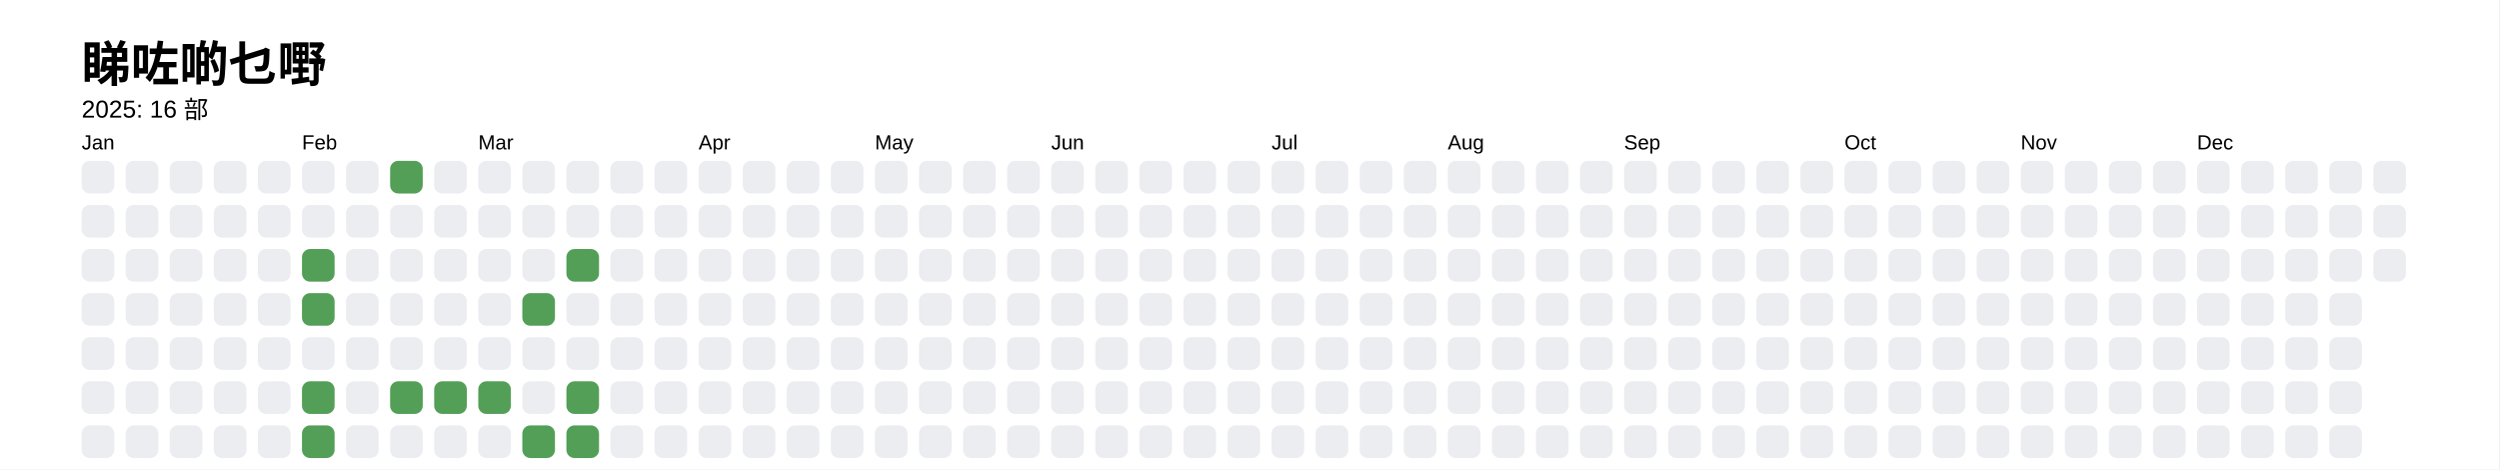
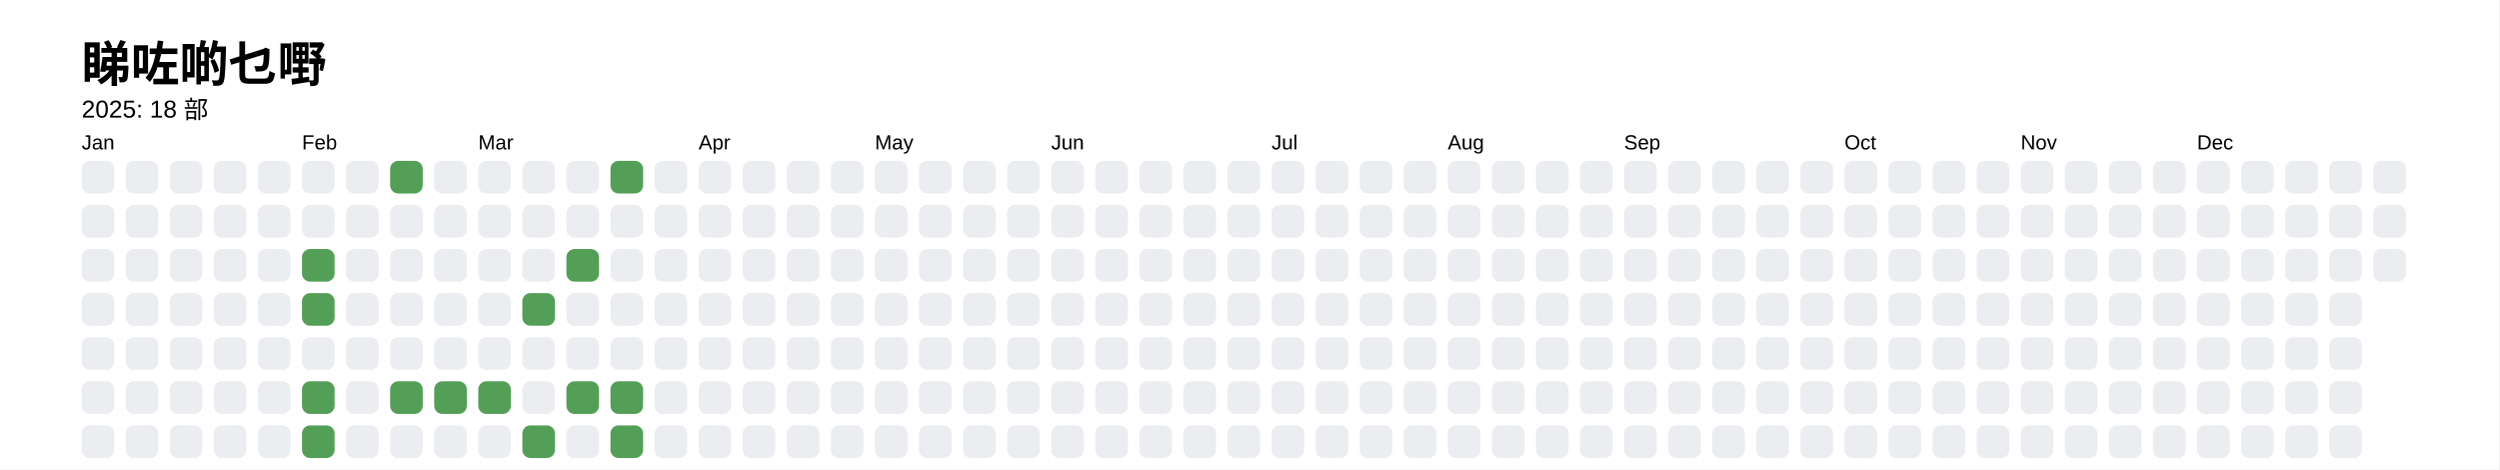
<svg xmlns="http://www.w3.org/2000/svg" baseProfile="full" height="57.5mm" version="1.1" viewBox="0,0,306.2,57.5" width="306.2mm">
  <defs />
  <rect fill="#FFFFFF" height="57.5" width="306.2" x="0" y="0" />
  <text fill="#000000" style="font-size:6px; font-family:Arial; font-weight:bold;" x="10" y="10">睇咗啲乜嘢</text>
-   <text fill="#000000" style="font-size:3px; font-family:Arial;" x="10" y="14.4">2025: 16 部</text>
+   <text fill="#000000" style="font-size:3px; font-family:Arial;" x="10" y="14.4">2025: 18 部</text>
  <text fill="#000000" style="font-size:2.5px; font-family:Arial" x="10" y="18.3">Jan</text>
  <rect fill="#EBEDF0" height="4" rx="1" ry="1" width="4" x="10" y="19.7" />
  <rect fill="#EBEDF0" height="4" rx="1" ry="1" width="4" x="10" y="25.1" />
  <rect fill="#EBEDF0" height="4" rx="1" ry="1" width="4" x="10" y="30.5" />
  <rect fill="#EBEDF0" height="4" rx="1" ry="1" width="4" x="10" y="35.9" />
  <rect fill="#EBEDF0" height="4" rx="1" ry="1" width="4" x="10" y="41.3" />
  <rect fill="#EBEDF0" height="4" rx="1" ry="1" width="4" x="10" y="46.7" />
  <rect fill="#EBEDF0" height="4" rx="1" ry="1" width="4" x="10" y="52.1" />
  <rect fill="#EBEDF0" height="4" rx="1" ry="1" width="4" x="15.4" y="19.7" />
  <rect fill="#EBEDF0" height="4" rx="1" ry="1" width="4" x="15.4" y="25.1" />
  <rect fill="#EBEDF0" height="4" rx="1" ry="1" width="4" x="15.4" y="30.5" />
  <rect fill="#EBEDF0" height="4" rx="1" ry="1" width="4" x="15.4" y="35.9" />
  <rect fill="#EBEDF0" height="4" rx="1" ry="1" width="4" x="15.4" y="41.3" />
  <rect fill="#EBEDF0" height="4" rx="1" ry="1" width="4" x="15.4" y="46.7" />
  <rect fill="#EBEDF0" height="4" rx="1" ry="1" width="4" x="15.4" y="52.1" />
  <rect fill="#EBEDF0" height="4" rx="1" ry="1" width="4" x="20.8" y="19.7" />
  <rect fill="#EBEDF0" height="4" rx="1" ry="1" width="4" x="20.8" y="25.1" />
  <rect fill="#EBEDF0" height="4" rx="1" ry="1" width="4" x="20.8" y="30.5" />
  <rect fill="#EBEDF0" height="4" rx="1" ry="1" width="4" x="20.8" y="35.9" />
  <rect fill="#EBEDF0" height="4" rx="1" ry="1" width="4" x="20.8" y="41.3" />
  <rect fill="#EBEDF0" height="4" rx="1" ry="1" width="4" x="20.8" y="46.7" />
  <rect fill="#EBEDF0" height="4" rx="1" ry="1" width="4" x="20.8" y="52.1" />
  <rect fill="#EBEDF0" height="4" rx="1" ry="1" width="4" x="26.2" y="19.7" />
  <rect fill="#EBEDF0" height="4" rx="1" ry="1" width="4" x="26.2" y="25.1" />
  <rect fill="#EBEDF0" height="4" rx="1" ry="1" width="4" x="26.2" y="30.5" />
  <rect fill="#EBEDF0" height="4" rx="1" ry="1" width="4" x="26.2" y="35.9" />
  <rect fill="#EBEDF0" height="4" rx="1" ry="1" width="4" x="26.2" y="41.3" />
  <rect fill="#EBEDF0" height="4" rx="1" ry="1" width="4" x="26.2" y="46.7" />
  <rect fill="#EBEDF0" height="4" rx="1" ry="1" width="4" x="26.2" y="52.1" />
  <rect fill="#EBEDF0" height="4" rx="1" ry="1" width="4" x="31.6" y="19.7" />
  <rect fill="#EBEDF0" height="4" rx="1" ry="1" width="4" x="31.6" y="25.1" />
  <rect fill="#EBEDF0" height="4" rx="1" ry="1" width="4" x="31.6" y="30.5" />
  <rect fill="#EBEDF0" height="4" rx="1" ry="1" width="4" x="31.6" y="35.9" />
  <rect fill="#EBEDF0" height="4" rx="1" ry="1" width="4" x="31.6" y="41.3" />
  <rect fill="#EBEDF0" height="4" rx="1" ry="1" width="4" x="31.6" y="46.7" />
  <rect fill="#EBEDF0" height="4" rx="1" ry="1" width="4" x="31.6" y="52.1" />
  <text fill="#000000" style="font-size:2.5px; font-family:Arial" x="37.0" y="18.3">Feb</text>
  <rect fill="#EBEDF0" height="4" rx="1" ry="1" width="4" x="37.0" y="19.7" />
  <rect fill="#EBEDF0" height="4" rx="1" ry="1" width="4" x="37.0" y="25.1" />
  <rect fill="#549F57" height="4" rx="1" ry="1" width="4" x="37.0" y="30.5" />
  <rect fill="#549F57" height="4" rx="1" ry="1" width="4" x="37.0" y="35.9" />
  <rect fill="#EBEDF0" height="4" rx="1" ry="1" width="4" x="37.0" y="41.3" />
  <rect fill="#549F57" height="4" rx="1" ry="1" width="4" x="37.0" y="46.7" />
  <rect fill="#549F57" height="4" rx="1" ry="1" width="4" x="37.0" y="52.1" />
  <rect fill="#EBEDF0" height="4" rx="1" ry="1" width="4" x="42.4" y="19.7" />
  <rect fill="#EBEDF0" height="4" rx="1" ry="1" width="4" x="42.4" y="25.1" />
  <rect fill="#EBEDF0" height="4" rx="1" ry="1" width="4" x="42.4" y="30.5" />
  <rect fill="#EBEDF0" height="4" rx="1" ry="1" width="4" x="42.4" y="35.9" />
  <rect fill="#EBEDF0" height="4" rx="1" ry="1" width="4" x="42.4" y="41.3" />
  <rect fill="#EBEDF0" height="4" rx="1" ry="1" width="4" x="42.4" y="46.7" />
  <rect fill="#EBEDF0" height="4" rx="1" ry="1" width="4" x="42.4" y="52.1" />
  <rect fill="#549F57" height="4" rx="1" ry="1" width="4" x="47.8" y="19.7" />
  <rect fill="#EBEDF0" height="4" rx="1" ry="1" width="4" x="47.8" y="25.1" />
  <rect fill="#EBEDF0" height="4" rx="1" ry="1" width="4" x="47.8" y="30.5" />
  <rect fill="#EBEDF0" height="4" rx="1" ry="1" width="4" x="47.8" y="35.9" />
  <rect fill="#EBEDF0" height="4" rx="1" ry="1" width="4" x="47.8" y="41.3" />
  <rect fill="#549F57" height="4" rx="1" ry="1" width="4" x="47.8" y="46.7" />
  <rect fill="#EBEDF0" height="4" rx="1" ry="1" width="4" x="47.8" y="52.1" />
  <rect fill="#EBEDF0" height="4" rx="1" ry="1" width="4" x="53.2" y="19.7" />
  <rect fill="#EBEDF0" height="4" rx="1" ry="1" width="4" x="53.2" y="25.1" />
  <rect fill="#EBEDF0" height="4" rx="1" ry="1" width="4" x="53.2" y="30.5" />
  <rect fill="#EBEDF0" height="4" rx="1" ry="1" width="4" x="53.2" y="35.9" />
  <rect fill="#EBEDF0" height="4" rx="1" ry="1" width="4" x="53.2" y="41.3" />
  <rect fill="#549F57" height="4" rx="1" ry="1" width="4" x="53.2" y="46.7" />
  <rect fill="#EBEDF0" height="4" rx="1" ry="1" width="4" x="53.2" y="52.1" />
  <text fill="#000000" style="font-size:2.5px; font-family:Arial" x="58.6" y="18.3">Mar</text>
  <rect fill="#EBEDF0" height="4" rx="1" ry="1" width="4" x="58.6" y="19.7" />
  <rect fill="#EBEDF0" height="4" rx="1" ry="1" width="4" x="58.6" y="25.1" />
  <rect fill="#EBEDF0" height="4" rx="1" ry="1" width="4" x="58.6" y="30.5" />
  <rect fill="#EBEDF0" height="4" rx="1" ry="1" width="4" x="58.6" y="35.9" />
  <rect fill="#EBEDF0" height="4" rx="1" ry="1" width="4" x="58.6" y="41.3" />
  <rect fill="#549F57" height="4" rx="1" ry="1" width="4" x="58.6" y="46.7" />
  <rect fill="#EBEDF0" height="4" rx="1" ry="1" width="4" x="58.6" y="52.1" />
  <rect fill="#EBEDF0" height="4" rx="1" ry="1" width="4" x="64" y="19.7" />
  <rect fill="#EBEDF0" height="4" rx="1" ry="1" width="4" x="64" y="25.1" />
  <rect fill="#EBEDF0" height="4" rx="1" ry="1" width="4" x="64" y="30.5" />
  <rect fill="#549F57" height="4" rx="1" ry="1" width="4" x="64" y="35.9" />
  <rect fill="#EBEDF0" height="4" rx="1" ry="1" width="4" x="64" y="41.3" />
  <rect fill="#EBEDF0" height="4" rx="1" ry="1" width="4" x="64" y="46.7" />
  <rect fill="#549F57" height="4" rx="1" ry="1" width="4" x="64" y="52.1" />
  <rect fill="#EBEDF0" height="4" rx="1" ry="1" width="4" x="69.4" y="19.7" />
  <rect fill="#EBEDF0" height="4" rx="1" ry="1" width="4" x="69.4" y="25.1" />
  <rect fill="#549F57" height="4" rx="1" ry="1" width="4" x="69.4" y="30.5" />
  <rect fill="#EBEDF0" height="4" rx="1" ry="1" width="4" x="69.4" y="35.9" />
  <rect fill="#EBEDF0" height="4" rx="1" ry="1" width="4" x="69.4" y="41.3" />
  <rect fill="#549F57" height="4" rx="1" ry="1" width="4" x="69.4" y="46.7" />
-   <rect fill="#549F57" height="4" rx="1" ry="1" width="4" x="69.4" y="52.1" />
-   <rect fill="#EBEDF0" height="4" rx="1" ry="1" width="4" x="74.8" y="19.7" />
+   <rect fill="#EBEDF0" height="4" rx="1" ry="1" width="4" x="69.4" y="52.1" />
+   <rect fill="#549F57" height="4" rx="1" ry="1" width="4" x="74.8" y="19.7" />
  <rect fill="#EBEDF0" height="4" rx="1" ry="1" width="4" x="74.8" y="25.1" />
  <rect fill="#EBEDF0" height="4" rx="1" ry="1" width="4" x="74.8" y="30.5" />
  <rect fill="#EBEDF0" height="4" rx="1" ry="1" width="4" x="74.8" y="35.9" />
  <rect fill="#EBEDF0" height="4" rx="1" ry="1" width="4" x="74.8" y="41.3" />
-   <rect fill="#EBEDF0" height="4" rx="1" ry="1" width="4" x="74.8" y="46.7" />
-   <rect fill="#EBEDF0" height="4" rx="1" ry="1" width="4" x="74.8" y="52.1" />
+   <rect fill="#549F57" height="4" rx="1" ry="1" width="4" x="74.8" y="46.7" />
+   <rect fill="#549F57" height="4" rx="1" ry="1" width="4" x="74.8" y="52.1" />
  <rect fill="#EBEDF0" height="4" rx="1" ry="1" width="4" x="80.2" y="19.7" />
  <rect fill="#EBEDF0" height="4" rx="1" ry="1" width="4" x="80.2" y="25.1" />
  <rect fill="#EBEDF0" height="4" rx="1" ry="1" width="4" x="80.2" y="30.5" />
  <rect fill="#EBEDF0" height="4" rx="1" ry="1" width="4" x="80.2" y="35.9" />
  <rect fill="#EBEDF0" height="4" rx="1" ry="1" width="4" x="80.2" y="41.3" />
  <rect fill="#EBEDF0" height="4" rx="1" ry="1" width="4" x="80.2" y="46.7" />
  <rect fill="#EBEDF0" height="4" rx="1" ry="1" width="4" x="80.2" y="52.1" />
  <text fill="#000000" style="font-size:2.5px; font-family:Arial" x="85.6" y="18.3">Apr</text>
  <rect fill="#EBEDF0" height="4" rx="1" ry="1" width="4" x="85.6" y="19.7" />
  <rect fill="#EBEDF0" height="4" rx="1" ry="1" width="4" x="85.6" y="25.1" />
  <rect fill="#EBEDF0" height="4" rx="1" ry="1" width="4" x="85.6" y="30.5" />
  <rect fill="#EBEDF0" height="4" rx="1" ry="1" width="4" x="85.6" y="35.9" />
  <rect fill="#EBEDF0" height="4" rx="1" ry="1" width="4" x="85.6" y="41.3" />
  <rect fill="#EBEDF0" height="4" rx="1" ry="1" width="4" x="85.6" y="46.7" />
  <rect fill="#EBEDF0" height="4" rx="1" ry="1" width="4" x="85.6" y="52.1" />
  <rect fill="#EBEDF0" height="4" rx="1" ry="1" width="4" x="91" y="19.7" />
  <rect fill="#EBEDF0" height="4" rx="1" ry="1" width="4" x="91" y="25.1" />
  <rect fill="#EBEDF0" height="4" rx="1" ry="1" width="4" x="91" y="30.5" />
  <rect fill="#EBEDF0" height="4" rx="1" ry="1" width="4" x="91" y="35.9" />
  <rect fill="#EBEDF0" height="4" rx="1" ry="1" width="4" x="91" y="41.3" />
  <rect fill="#EBEDF0" height="4" rx="1" ry="1" width="4" x="91" y="46.7" />
  <rect fill="#EBEDF0" height="4" rx="1" ry="1" width="4" x="91" y="52.1" />
  <rect fill="#EBEDF0" height="4" rx="1" ry="1" width="4" x="96.4" y="19.7" />
  <rect fill="#EBEDF0" height="4" rx="1" ry="1" width="4" x="96.4" y="25.1" />
  <rect fill="#EBEDF0" height="4" rx="1" ry="1" width="4" x="96.4" y="30.5" />
  <rect fill="#EBEDF0" height="4" rx="1" ry="1" width="4" x="96.4" y="35.9" />
  <rect fill="#EBEDF0" height="4" rx="1" ry="1" width="4" x="96.4" y="41.3" />
  <rect fill="#EBEDF0" height="4" rx="1" ry="1" width="4" x="96.4" y="46.7" />
  <rect fill="#EBEDF0" height="4" rx="1" ry="1" width="4" x="96.4" y="52.1" />
  <rect fill="#EBEDF0" height="4" rx="1" ry="1" width="4" x="101.8" y="19.7" />
  <rect fill="#EBEDF0" height="4" rx="1" ry="1" width="4" x="101.8" y="25.1" />
  <rect fill="#EBEDF0" height="4" rx="1" ry="1" width="4" x="101.8" y="30.5" />
  <rect fill="#EBEDF0" height="4" rx="1" ry="1" width="4" x="101.8" y="35.9" />
  <rect fill="#EBEDF0" height="4" rx="1" ry="1" width="4" x="101.8" y="41.3" />
  <rect fill="#EBEDF0" height="4" rx="1" ry="1" width="4" x="101.8" y="46.7" />
  <rect fill="#EBEDF0" height="4" rx="1" ry="1" width="4" x="101.8" y="52.1" />
  <text fill="#000000" style="font-size:2.5px; font-family:Arial" x="107.2" y="18.3">May</text>
  <rect fill="#EBEDF0" height="4" rx="1" ry="1" width="4" x="107.2" y="19.7" />
  <rect fill="#EBEDF0" height="4" rx="1" ry="1" width="4" x="107.2" y="25.1" />
  <rect fill="#EBEDF0" height="4" rx="1" ry="1" width="4" x="107.2" y="30.5" />
  <rect fill="#EBEDF0" height="4" rx="1" ry="1" width="4" x="107.2" y="35.9" />
  <rect fill="#EBEDF0" height="4" rx="1" ry="1" width="4" x="107.2" y="41.3" />
  <rect fill="#EBEDF0" height="4" rx="1" ry="1" width="4" x="107.2" y="46.7" />
  <rect fill="#EBEDF0" height="4" rx="1" ry="1" width="4" x="107.2" y="52.1" />
  <rect fill="#EBEDF0" height="4" rx="1" ry="1" width="4" x="112.6" y="19.7" />
  <rect fill="#EBEDF0" height="4" rx="1" ry="1" width="4" x="112.6" y="25.1" />
  <rect fill="#EBEDF0" height="4" rx="1" ry="1" width="4" x="112.6" y="30.5" />
  <rect fill="#EBEDF0" height="4" rx="1" ry="1" width="4" x="112.6" y="35.9" />
  <rect fill="#EBEDF0" height="4" rx="1" ry="1" width="4" x="112.6" y="41.3" />
  <rect fill="#EBEDF0" height="4" rx="1" ry="1" width="4" x="112.6" y="46.7" />
  <rect fill="#EBEDF0" height="4" rx="1" ry="1" width="4" x="112.6" y="52.1" />
  <rect fill="#EBEDF0" height="4" rx="1" ry="1" width="4" x="118" y="19.7" />
  <rect fill="#EBEDF0" height="4" rx="1" ry="1" width="4" x="118" y="25.1" />
  <rect fill="#EBEDF0" height="4" rx="1" ry="1" width="4" x="118" y="30.5" />
  <rect fill="#EBEDF0" height="4" rx="1" ry="1" width="4" x="118" y="35.9" />
  <rect fill="#EBEDF0" height="4" rx="1" ry="1" width="4" x="118" y="41.3" />
  <rect fill="#EBEDF0" height="4" rx="1" ry="1" width="4" x="118" y="46.7" />
  <rect fill="#EBEDF0" height="4" rx="1" ry="1" width="4" x="118" y="52.1" />
  <rect fill="#EBEDF0" height="4" rx="1" ry="1" width="4" x="123.4" y="19.7" />
  <rect fill="#EBEDF0" height="4" rx="1" ry="1" width="4" x="123.4" y="25.1" />
  <rect fill="#EBEDF0" height="4" rx="1" ry="1" width="4" x="123.4" y="30.5" />
  <rect fill="#EBEDF0" height="4" rx="1" ry="1" width="4" x="123.4" y="35.9" />
  <rect fill="#EBEDF0" height="4" rx="1" ry="1" width="4" x="123.4" y="41.3" />
  <rect fill="#EBEDF0" height="4" rx="1" ry="1" width="4" x="123.4" y="46.7" />
  <rect fill="#EBEDF0" height="4" rx="1" ry="1" width="4" x="123.4" y="52.1" />
  <text fill="#000000" style="font-size:2.5px; font-family:Arial" x="128.8" y="18.3">Jun</text>
  <rect fill="#EBEDF0" height="4" rx="1" ry="1" width="4" x="128.8" y="19.7" />
  <rect fill="#EBEDF0" height="4" rx="1" ry="1" width="4" x="128.8" y="25.1" />
  <rect fill="#EBEDF0" height="4" rx="1" ry="1" width="4" x="128.8" y="30.5" />
  <rect fill="#EBEDF0" height="4" rx="1" ry="1" width="4" x="128.8" y="35.9" />
  <rect fill="#EBEDF0" height="4" rx="1" ry="1" width="4" x="128.8" y="41.3" />
  <rect fill="#EBEDF0" height="4" rx="1" ry="1" width="4" x="128.8" y="46.7" />
  <rect fill="#EBEDF0" height="4" rx="1" ry="1" width="4" x="128.8" y="52.1" />
  <rect fill="#EBEDF0" height="4" rx="1" ry="1" width="4" x="134.2" y="19.7" />
  <rect fill="#EBEDF0" height="4" rx="1" ry="1" width="4" x="134.2" y="25.1" />
  <rect fill="#EBEDF0" height="4" rx="1" ry="1" width="4" x="134.2" y="30.5" />
  <rect fill="#EBEDF0" height="4" rx="1" ry="1" width="4" x="134.2" y="35.9" />
  <rect fill="#EBEDF0" height="4" rx="1" ry="1" width="4" x="134.2" y="41.3" />
  <rect fill="#EBEDF0" height="4" rx="1" ry="1" width="4" x="134.2" y="46.7" />
  <rect fill="#EBEDF0" height="4" rx="1" ry="1" width="4" x="134.2" y="52.1" />
  <rect fill="#EBEDF0" height="4" rx="1" ry="1" width="4" x="139.6" y="19.7" />
  <rect fill="#EBEDF0" height="4" rx="1" ry="1" width="4" x="139.6" y="25.1" />
  <rect fill="#EBEDF0" height="4" rx="1" ry="1" width="4" x="139.6" y="30.5" />
  <rect fill="#EBEDF0" height="4" rx="1" ry="1" width="4" x="139.6" y="35.9" />
  <rect fill="#EBEDF0" height="4" rx="1" ry="1" width="4" x="139.6" y="41.3" />
  <rect fill="#EBEDF0" height="4" rx="1" ry="1" width="4" x="139.6" y="46.7" />
  <rect fill="#EBEDF0" height="4" rx="1" ry="1" width="4" x="139.6" y="52.1" />
  <rect fill="#EBEDF0" height="4" rx="1" ry="1" width="4" x="145" y="19.7" />
  <rect fill="#EBEDF0" height="4" rx="1" ry="1" width="4" x="145" y="25.1" />
  <rect fill="#EBEDF0" height="4" rx="1" ry="1" width="4" x="145" y="30.5" />
  <rect fill="#EBEDF0" height="4" rx="1" ry="1" width="4" x="145" y="35.9" />
  <rect fill="#EBEDF0" height="4" rx="1" ry="1" width="4" x="145" y="41.3" />
  <rect fill="#EBEDF0" height="4" rx="1" ry="1" width="4" x="145" y="46.7" />
  <rect fill="#EBEDF0" height="4" rx="1" ry="1" width="4" x="145" y="52.1" />
  <rect fill="#EBEDF0" height="4" rx="1" ry="1" width="4" x="150.4" y="19.7" />
  <rect fill="#EBEDF0" height="4" rx="1" ry="1" width="4" x="150.4" y="25.1" />
  <rect fill="#EBEDF0" height="4" rx="1" ry="1" width="4" x="150.4" y="30.5" />
  <rect fill="#EBEDF0" height="4" rx="1" ry="1" width="4" x="150.4" y="35.9" />
  <rect fill="#EBEDF0" height="4" rx="1" ry="1" width="4" x="150.4" y="41.3" />
  <rect fill="#EBEDF0" height="4" rx="1" ry="1" width="4" x="150.4" y="46.7" />
  <rect fill="#EBEDF0" height="4" rx="1" ry="1" width="4" x="150.4" y="52.1" />
  <text fill="#000000" style="font-size:2.5px; font-family:Arial" x="155.8" y="18.3">Jul</text>
  <rect fill="#EBEDF0" height="4" rx="1" ry="1" width="4" x="155.8" y="19.7" />
  <rect fill="#EBEDF0" height="4" rx="1" ry="1" width="4" x="155.8" y="25.1" />
  <rect fill="#EBEDF0" height="4" rx="1" ry="1" width="4" x="155.8" y="30.5" />
  <rect fill="#EBEDF0" height="4" rx="1" ry="1" width="4" x="155.8" y="35.9" />
  <rect fill="#EBEDF0" height="4" rx="1" ry="1" width="4" x="155.8" y="41.3" />
  <rect fill="#EBEDF0" height="4" rx="1" ry="1" width="4" x="155.8" y="46.7" />
  <rect fill="#EBEDF0" height="4" rx="1" ry="1" width="4" x="155.8" y="52.1" />
  <rect fill="#EBEDF0" height="4" rx="1" ry="1" width="4" x="161.2" y="19.7" />
  <rect fill="#EBEDF0" height="4" rx="1" ry="1" width="4" x="161.2" y="25.1" />
  <rect fill="#EBEDF0" height="4" rx="1" ry="1" width="4" x="161.2" y="30.5" />
  <rect fill="#EBEDF0" height="4" rx="1" ry="1" width="4" x="161.2" y="35.9" />
  <rect fill="#EBEDF0" height="4" rx="1" ry="1" width="4" x="161.2" y="41.3" />
  <rect fill="#EBEDF0" height="4" rx="1" ry="1" width="4" x="161.2" y="46.7" />
  <rect fill="#EBEDF0" height="4" rx="1" ry="1" width="4" x="161.2" y="52.1" />
  <rect fill="#EBEDF0" height="4" rx="1" ry="1" width="4" x="166.6" y="19.7" />
  <rect fill="#EBEDF0" height="4" rx="1" ry="1" width="4" x="166.6" y="25.1" />
  <rect fill="#EBEDF0" height="4" rx="1" ry="1" width="4" x="166.6" y="30.5" />
  <rect fill="#EBEDF0" height="4" rx="1" ry="1" width="4" x="166.6" y="35.9" />
  <rect fill="#EBEDF0" height="4" rx="1" ry="1" width="4" x="166.6" y="41.3" />
  <rect fill="#EBEDF0" height="4" rx="1" ry="1" width="4" x="166.6" y="46.7" />
  <rect fill="#EBEDF0" height="4" rx="1" ry="1" width="4" x="166.6" y="52.1" />
  <rect fill="#EBEDF0" height="4" rx="1" ry="1" width="4" x="172" y="19.7" />
  <rect fill="#EBEDF0" height="4" rx="1" ry="1" width="4" x="172" y="25.1" />
  <rect fill="#EBEDF0" height="4" rx="1" ry="1" width="4" x="172" y="30.5" />
  <rect fill="#EBEDF0" height="4" rx="1" ry="1" width="4" x="172" y="35.9" />
  <rect fill="#EBEDF0" height="4" rx="1" ry="1" width="4" x="172" y="41.3" />
  <rect fill="#EBEDF0" height="4" rx="1" ry="1" width="4" x="172" y="46.7" />
  <rect fill="#EBEDF0" height="4" rx="1" ry="1" width="4" x="172" y="52.1" />
  <text fill="#000000" style="font-size:2.5px; font-family:Arial" x="177.4" y="18.3">Aug</text>
  <rect fill="#EBEDF0" height="4" rx="1" ry="1" width="4" x="177.4" y="19.7" />
  <rect fill="#EBEDF0" height="4" rx="1" ry="1" width="4" x="177.4" y="25.1" />
  <rect fill="#EBEDF0" height="4" rx="1" ry="1" width="4" x="177.4" y="30.5" />
  <rect fill="#EBEDF0" height="4" rx="1" ry="1" width="4" x="177.4" y="35.9" />
  <rect fill="#EBEDF0" height="4" rx="1" ry="1" width="4" x="177.4" y="41.3" />
  <rect fill="#EBEDF0" height="4" rx="1" ry="1" width="4" x="177.4" y="46.7" />
  <rect fill="#EBEDF0" height="4" rx="1" ry="1" width="4" x="177.4" y="52.1" />
  <rect fill="#EBEDF0" height="4" rx="1" ry="1" width="4" x="182.8" y="19.7" />
  <rect fill="#EBEDF0" height="4" rx="1" ry="1" width="4" x="182.8" y="25.1" />
  <rect fill="#EBEDF0" height="4" rx="1" ry="1" width="4" x="182.8" y="30.5" />
  <rect fill="#EBEDF0" height="4" rx="1" ry="1" width="4" x="182.8" y="35.9" />
  <rect fill="#EBEDF0" height="4" rx="1" ry="1" width="4" x="182.8" y="41.3" />
  <rect fill="#EBEDF0" height="4" rx="1" ry="1" width="4" x="182.8" y="46.7" />
  <rect fill="#EBEDF0" height="4" rx="1" ry="1" width="4" x="182.8" y="52.1" />
  <rect fill="#EBEDF0" height="4" rx="1" ry="1" width="4" x="188.2" y="19.7" />
  <rect fill="#EBEDF0" height="4" rx="1" ry="1" width="4" x="188.2" y="25.1" />
  <rect fill="#EBEDF0" height="4" rx="1" ry="1" width="4" x="188.2" y="30.5" />
  <rect fill="#EBEDF0" height="4" rx="1" ry="1" width="4" x="188.2" y="35.9" />
  <rect fill="#EBEDF0" height="4" rx="1" ry="1" width="4" x="188.2" y="41.3" />
  <rect fill="#EBEDF0" height="4" rx="1" ry="1" width="4" x="188.2" y="46.7" />
  <rect fill="#EBEDF0" height="4" rx="1" ry="1" width="4" x="188.2" y="52.1" />
  <rect fill="#EBEDF0" height="4" rx="1" ry="1" width="4" x="193.6" y="19.7" />
  <rect fill="#EBEDF0" height="4" rx="1" ry="1" width="4" x="193.6" y="25.1" />
  <rect fill="#EBEDF0" height="4" rx="1" ry="1" width="4" x="193.6" y="30.5" />
  <rect fill="#EBEDF0" height="4" rx="1" ry="1" width="4" x="193.6" y="35.9" />
  <rect fill="#EBEDF0" height="4" rx="1" ry="1" width="4" x="193.6" y="41.3" />
  <rect fill="#EBEDF0" height="4" rx="1" ry="1" width="4" x="193.6" y="46.7" />
  <rect fill="#EBEDF0" height="4" rx="1" ry="1" width="4" x="193.6" y="52.1" />
  <text fill="#000000" style="font-size:2.5px; font-family:Arial" x="199" y="18.3">Sep</text>
  <rect fill="#EBEDF0" height="4" rx="1" ry="1" width="4" x="199" y="19.7" />
  <rect fill="#EBEDF0" height="4" rx="1" ry="1" width="4" x="199" y="25.1" />
  <rect fill="#EBEDF0" height="4" rx="1" ry="1" width="4" x="199" y="30.5" />
  <rect fill="#EBEDF0" height="4" rx="1" ry="1" width="4" x="199" y="35.9" />
  <rect fill="#EBEDF0" height="4" rx="1" ry="1" width="4" x="199" y="41.3" />
  <rect fill="#EBEDF0" height="4" rx="1" ry="1" width="4" x="199" y="46.7" />
  <rect fill="#EBEDF0" height="4" rx="1" ry="1" width="4" x="199" y="52.1" />
  <rect fill="#EBEDF0" height="4" rx="1" ry="1" width="4" x="204.4" y="19.7" />
  <rect fill="#EBEDF0" height="4" rx="1" ry="1" width="4" x="204.4" y="25.1" />
  <rect fill="#EBEDF0" height="4" rx="1" ry="1" width="4" x="204.4" y="30.5" />
  <rect fill="#EBEDF0" height="4" rx="1" ry="1" width="4" x="204.4" y="35.9" />
  <rect fill="#EBEDF0" height="4" rx="1" ry="1" width="4" x="204.4" y="41.3" />
  <rect fill="#EBEDF0" height="4" rx="1" ry="1" width="4" x="204.4" y="46.7" />
  <rect fill="#EBEDF0" height="4" rx="1" ry="1" width="4" x="204.4" y="52.1" />
  <rect fill="#EBEDF0" height="4" rx="1" ry="1" width="4" x="209.8" y="19.7" />
  <rect fill="#EBEDF0" height="4" rx="1" ry="1" width="4" x="209.8" y="25.1" />
  <rect fill="#EBEDF0" height="4" rx="1" ry="1" width="4" x="209.8" y="30.5" />
  <rect fill="#EBEDF0" height="4" rx="1" ry="1" width="4" x="209.8" y="35.9" />
  <rect fill="#EBEDF0" height="4" rx="1" ry="1" width="4" x="209.8" y="41.3" />
  <rect fill="#EBEDF0" height="4" rx="1" ry="1" width="4" x="209.8" y="46.7" />
  <rect fill="#EBEDF0" height="4" rx="1" ry="1" width="4" x="209.8" y="52.1" />
  <rect fill="#EBEDF0" height="4" rx="1" ry="1" width="4" x="215.2" y="19.7" />
  <rect fill="#EBEDF0" height="4" rx="1" ry="1" width="4" x="215.2" y="25.1" />
  <rect fill="#EBEDF0" height="4" rx="1" ry="1" width="4" x="215.2" y="30.5" />
  <rect fill="#EBEDF0" height="4" rx="1" ry="1" width="4" x="215.2" y="35.9" />
  <rect fill="#EBEDF0" height="4" rx="1" ry="1" width="4" x="215.2" y="41.3" />
  <rect fill="#EBEDF0" height="4" rx="1" ry="1" width="4" x="215.2" y="46.7" />
  <rect fill="#EBEDF0" height="4" rx="1" ry="1" width="4" x="215.2" y="52.1" />
  <rect fill="#EBEDF0" height="4" rx="1" ry="1" width="4" x="220.6" y="19.7" />
  <rect fill="#EBEDF0" height="4" rx="1" ry="1" width="4" x="220.6" y="25.1" />
  <rect fill="#EBEDF0" height="4" rx="1" ry="1" width="4" x="220.6" y="30.5" />
  <rect fill="#EBEDF0" height="4" rx="1" ry="1" width="4" x="220.6" y="35.9" />
  <rect fill="#EBEDF0" height="4" rx="1" ry="1" width="4" x="220.6" y="41.3" />
  <rect fill="#EBEDF0" height="4" rx="1" ry="1" width="4" x="220.6" y="46.7" />
  <rect fill="#EBEDF0" height="4" rx="1" ry="1" width="4" x="220.6" y="52.1" />
  <text fill="#000000" style="font-size:2.5px; font-family:Arial" x="226" y="18.3">Oct</text>
  <rect fill="#EBEDF0" height="4" rx="1" ry="1" width="4" x="226" y="19.7" />
  <rect fill="#EBEDF0" height="4" rx="1" ry="1" width="4" x="226" y="25.1" />
  <rect fill="#EBEDF0" height="4" rx="1" ry="1" width="4" x="226" y="30.5" />
  <rect fill="#EBEDF0" height="4" rx="1" ry="1" width="4" x="226" y="35.9" />
  <rect fill="#EBEDF0" height="4" rx="1" ry="1" width="4" x="226" y="41.3" />
  <rect fill="#EBEDF0" height="4" rx="1" ry="1" width="4" x="226" y="46.7" />
  <rect fill="#EBEDF0" height="4" rx="1" ry="1" width="4" x="226" y="52.1" />
  <rect fill="#EBEDF0" height="4" rx="1" ry="1" width="4" x="231.4" y="19.7" />
  <rect fill="#EBEDF0" height="4" rx="1" ry="1" width="4" x="231.4" y="25.1" />
  <rect fill="#EBEDF0" height="4" rx="1" ry="1" width="4" x="231.4" y="30.5" />
  <rect fill="#EBEDF0" height="4" rx="1" ry="1" width="4" x="231.4" y="35.9" />
  <rect fill="#EBEDF0" height="4" rx="1" ry="1" width="4" x="231.4" y="41.3" />
  <rect fill="#EBEDF0" height="4" rx="1" ry="1" width="4" x="231.4" y="46.7" />
  <rect fill="#EBEDF0" height="4" rx="1" ry="1" width="4" x="231.4" y="52.1" />
  <rect fill="#EBEDF0" height="4" rx="1" ry="1" width="4" x="236.8" y="19.7" />
  <rect fill="#EBEDF0" height="4" rx="1" ry="1" width="4" x="236.8" y="25.1" />
  <rect fill="#EBEDF0" height="4" rx="1" ry="1" width="4" x="236.8" y="30.5" />
  <rect fill="#EBEDF0" height="4" rx="1" ry="1" width="4" x="236.8" y="35.9" />
  <rect fill="#EBEDF0" height="4" rx="1" ry="1" width="4" x="236.8" y="41.3" />
  <rect fill="#EBEDF0" height="4" rx="1" ry="1" width="4" x="236.8" y="46.7" />
  <rect fill="#EBEDF0" height="4" rx="1" ry="1" width="4" x="236.8" y="52.1" />
  <rect fill="#EBEDF0" height="4" rx="1" ry="1" width="4" x="242.2" y="19.7" />
  <rect fill="#EBEDF0" height="4" rx="1" ry="1" width="4" x="242.2" y="25.1" />
  <rect fill="#EBEDF0" height="4" rx="1" ry="1" width="4" x="242.2" y="30.5" />
  <rect fill="#EBEDF0" height="4" rx="1" ry="1" width="4" x="242.2" y="35.9" />
  <rect fill="#EBEDF0" height="4" rx="1" ry="1" width="4" x="242.2" y="41.3" />
  <rect fill="#EBEDF0" height="4" rx="1" ry="1" width="4" x="242.2" y="46.7" />
  <rect fill="#EBEDF0" height="4" rx="1" ry="1" width="4" x="242.2" y="52.1" />
  <text fill="#000000" style="font-size:2.5px; font-family:Arial" x="247.6" y="18.3">Nov</text>
  <rect fill="#EBEDF0" height="4" rx="1" ry="1" width="4" x="247.6" y="19.7" />
  <rect fill="#EBEDF0" height="4" rx="1" ry="1" width="4" x="247.6" y="25.1" />
  <rect fill="#EBEDF0" height="4" rx="1" ry="1" width="4" x="247.6" y="30.5" />
  <rect fill="#EBEDF0" height="4" rx="1" ry="1" width="4" x="247.6" y="35.9" />
  <rect fill="#EBEDF0" height="4" rx="1" ry="1" width="4" x="247.6" y="41.3" />
  <rect fill="#EBEDF0" height="4" rx="1" ry="1" width="4" x="247.6" y="46.7" />
  <rect fill="#EBEDF0" height="4" rx="1" ry="1" width="4" x="247.6" y="52.1" />
  <rect fill="#EBEDF0" height="4" rx="1" ry="1" width="4" x="253" y="19.7" />
  <rect fill="#EBEDF0" height="4" rx="1" ry="1" width="4" x="253" y="25.1" />
  <rect fill="#EBEDF0" height="4" rx="1" ry="1" width="4" x="253" y="30.5" />
  <rect fill="#EBEDF0" height="4" rx="1" ry="1" width="4" x="253" y="35.9" />
  <rect fill="#EBEDF0" height="4" rx="1" ry="1" width="4" x="253" y="41.3" />
  <rect fill="#EBEDF0" height="4" rx="1" ry="1" width="4" x="253" y="46.7" />
  <rect fill="#EBEDF0" height="4" rx="1" ry="1" width="4" x="253" y="52.1" />
  <rect fill="#EBEDF0" height="4" rx="1" ry="1" width="4" x="258.4" y="19.7" />
  <rect fill="#EBEDF0" height="4" rx="1" ry="1" width="4" x="258.4" y="25.1" />
  <rect fill="#EBEDF0" height="4" rx="1" ry="1" width="4" x="258.4" y="30.5" />
  <rect fill="#EBEDF0" height="4" rx="1" ry="1" width="4" x="258.4" y="35.9" />
  <rect fill="#EBEDF0" height="4" rx="1" ry="1" width="4" x="258.4" y="41.3" />
  <rect fill="#EBEDF0" height="4" rx="1" ry="1" width="4" x="258.4" y="46.7" />
  <rect fill="#EBEDF0" height="4" rx="1" ry="1" width="4" x="258.4" y="52.1" />
  <rect fill="#EBEDF0" height="4" rx="1" ry="1" width="4" x="263.8" y="19.7" />
  <rect fill="#EBEDF0" height="4" rx="1" ry="1" width="4" x="263.8" y="25.1" />
  <rect fill="#EBEDF0" height="4" rx="1" ry="1" width="4" x="263.8" y="30.5" />
  <rect fill="#EBEDF0" height="4" rx="1" ry="1" width="4" x="263.8" y="35.9" />
  <rect fill="#EBEDF0" height="4" rx="1" ry="1" width="4" x="263.8" y="41.3" />
  <rect fill="#EBEDF0" height="4" rx="1" ry="1" width="4" x="263.8" y="46.7" />
  <rect fill="#EBEDF0" height="4" rx="1" ry="1" width="4" x="263.8" y="52.1" />
  <text fill="#000000" style="font-size:2.5px; font-family:Arial" x="269.2" y="18.3">Dec</text>
  <rect fill="#EBEDF0" height="4" rx="1" ry="1" width="4" x="269.2" y="19.7" />
  <rect fill="#EBEDF0" height="4" rx="1" ry="1" width="4" x="269.2" y="25.1" />
  <rect fill="#EBEDF0" height="4" rx="1" ry="1" width="4" x="269.2" y="30.5" />
  <rect fill="#EBEDF0" height="4" rx="1" ry="1" width="4" x="269.2" y="35.9" />
  <rect fill="#EBEDF0" height="4" rx="1" ry="1" width="4" x="269.2" y="41.3" />
  <rect fill="#EBEDF0" height="4" rx="1" ry="1" width="4" x="269.2" y="46.7" />
  <rect fill="#EBEDF0" height="4" rx="1" ry="1" width="4" x="269.2" y="52.1" />
  <rect fill="#EBEDF0" height="4" rx="1" ry="1" width="4" x="274.6" y="19.7" />
  <rect fill="#EBEDF0" height="4" rx="1" ry="1" width="4" x="274.6" y="25.1" />
  <rect fill="#EBEDF0" height="4" rx="1" ry="1" width="4" x="274.6" y="30.5" />
  <rect fill="#EBEDF0" height="4" rx="1" ry="1" width="4" x="274.6" y="35.9" />
  <rect fill="#EBEDF0" height="4" rx="1" ry="1" width="4" x="274.6" y="41.3" />
  <rect fill="#EBEDF0" height="4" rx="1" ry="1" width="4" x="274.6" y="46.7" />
  <rect fill="#EBEDF0" height="4" rx="1" ry="1" width="4" x="274.6" y="52.1" />
  <rect fill="#EBEDF0" height="4" rx="1" ry="1" width="4" x="280" y="19.7" />
  <rect fill="#EBEDF0" height="4" rx="1" ry="1" width="4" x="280" y="25.1" />
  <rect fill="#EBEDF0" height="4" rx="1" ry="1" width="4" x="280" y="30.5" />
  <rect fill="#EBEDF0" height="4" rx="1" ry="1" width="4" x="280" y="35.9" />
  <rect fill="#EBEDF0" height="4" rx="1" ry="1" width="4" x="280" y="41.3" />
  <rect fill="#EBEDF0" height="4" rx="1" ry="1" width="4" x="280" y="46.7" />
  <rect fill="#EBEDF0" height="4" rx="1" ry="1" width="4" x="280" y="52.1" />
  <rect fill="#EBEDF0" height="4" rx="1" ry="1" width="4" x="285.4" y="19.7" />
  <rect fill="#EBEDF0" height="4" rx="1" ry="1" width="4" x="285.4" y="25.1" />
  <rect fill="#EBEDF0" height="4" rx="1" ry="1" width="4" x="285.4" y="30.5" />
  <rect fill="#EBEDF0" height="4" rx="1" ry="1" width="4" x="285.4" y="35.9" />
  <rect fill="#EBEDF0" height="4" rx="1" ry="1" width="4" x="285.4" y="41.3" />
  <rect fill="#EBEDF0" height="4" rx="1" ry="1" width="4" x="285.4" y="46.7" />
  <rect fill="#EBEDF0" height="4" rx="1" ry="1" width="4" x="285.4" y="52.1" />
  <rect fill="#EBEDF0" height="4" rx="1" ry="1" width="4" x="290.8" y="19.7" />
  <rect fill="#EBEDF0" height="4" rx="1" ry="1" width="4" x="290.8" y="25.1" />
  <rect fill="#EBEDF0" height="4" rx="1" ry="1" width="4" x="290.8" y="30.5" />
</svg>
